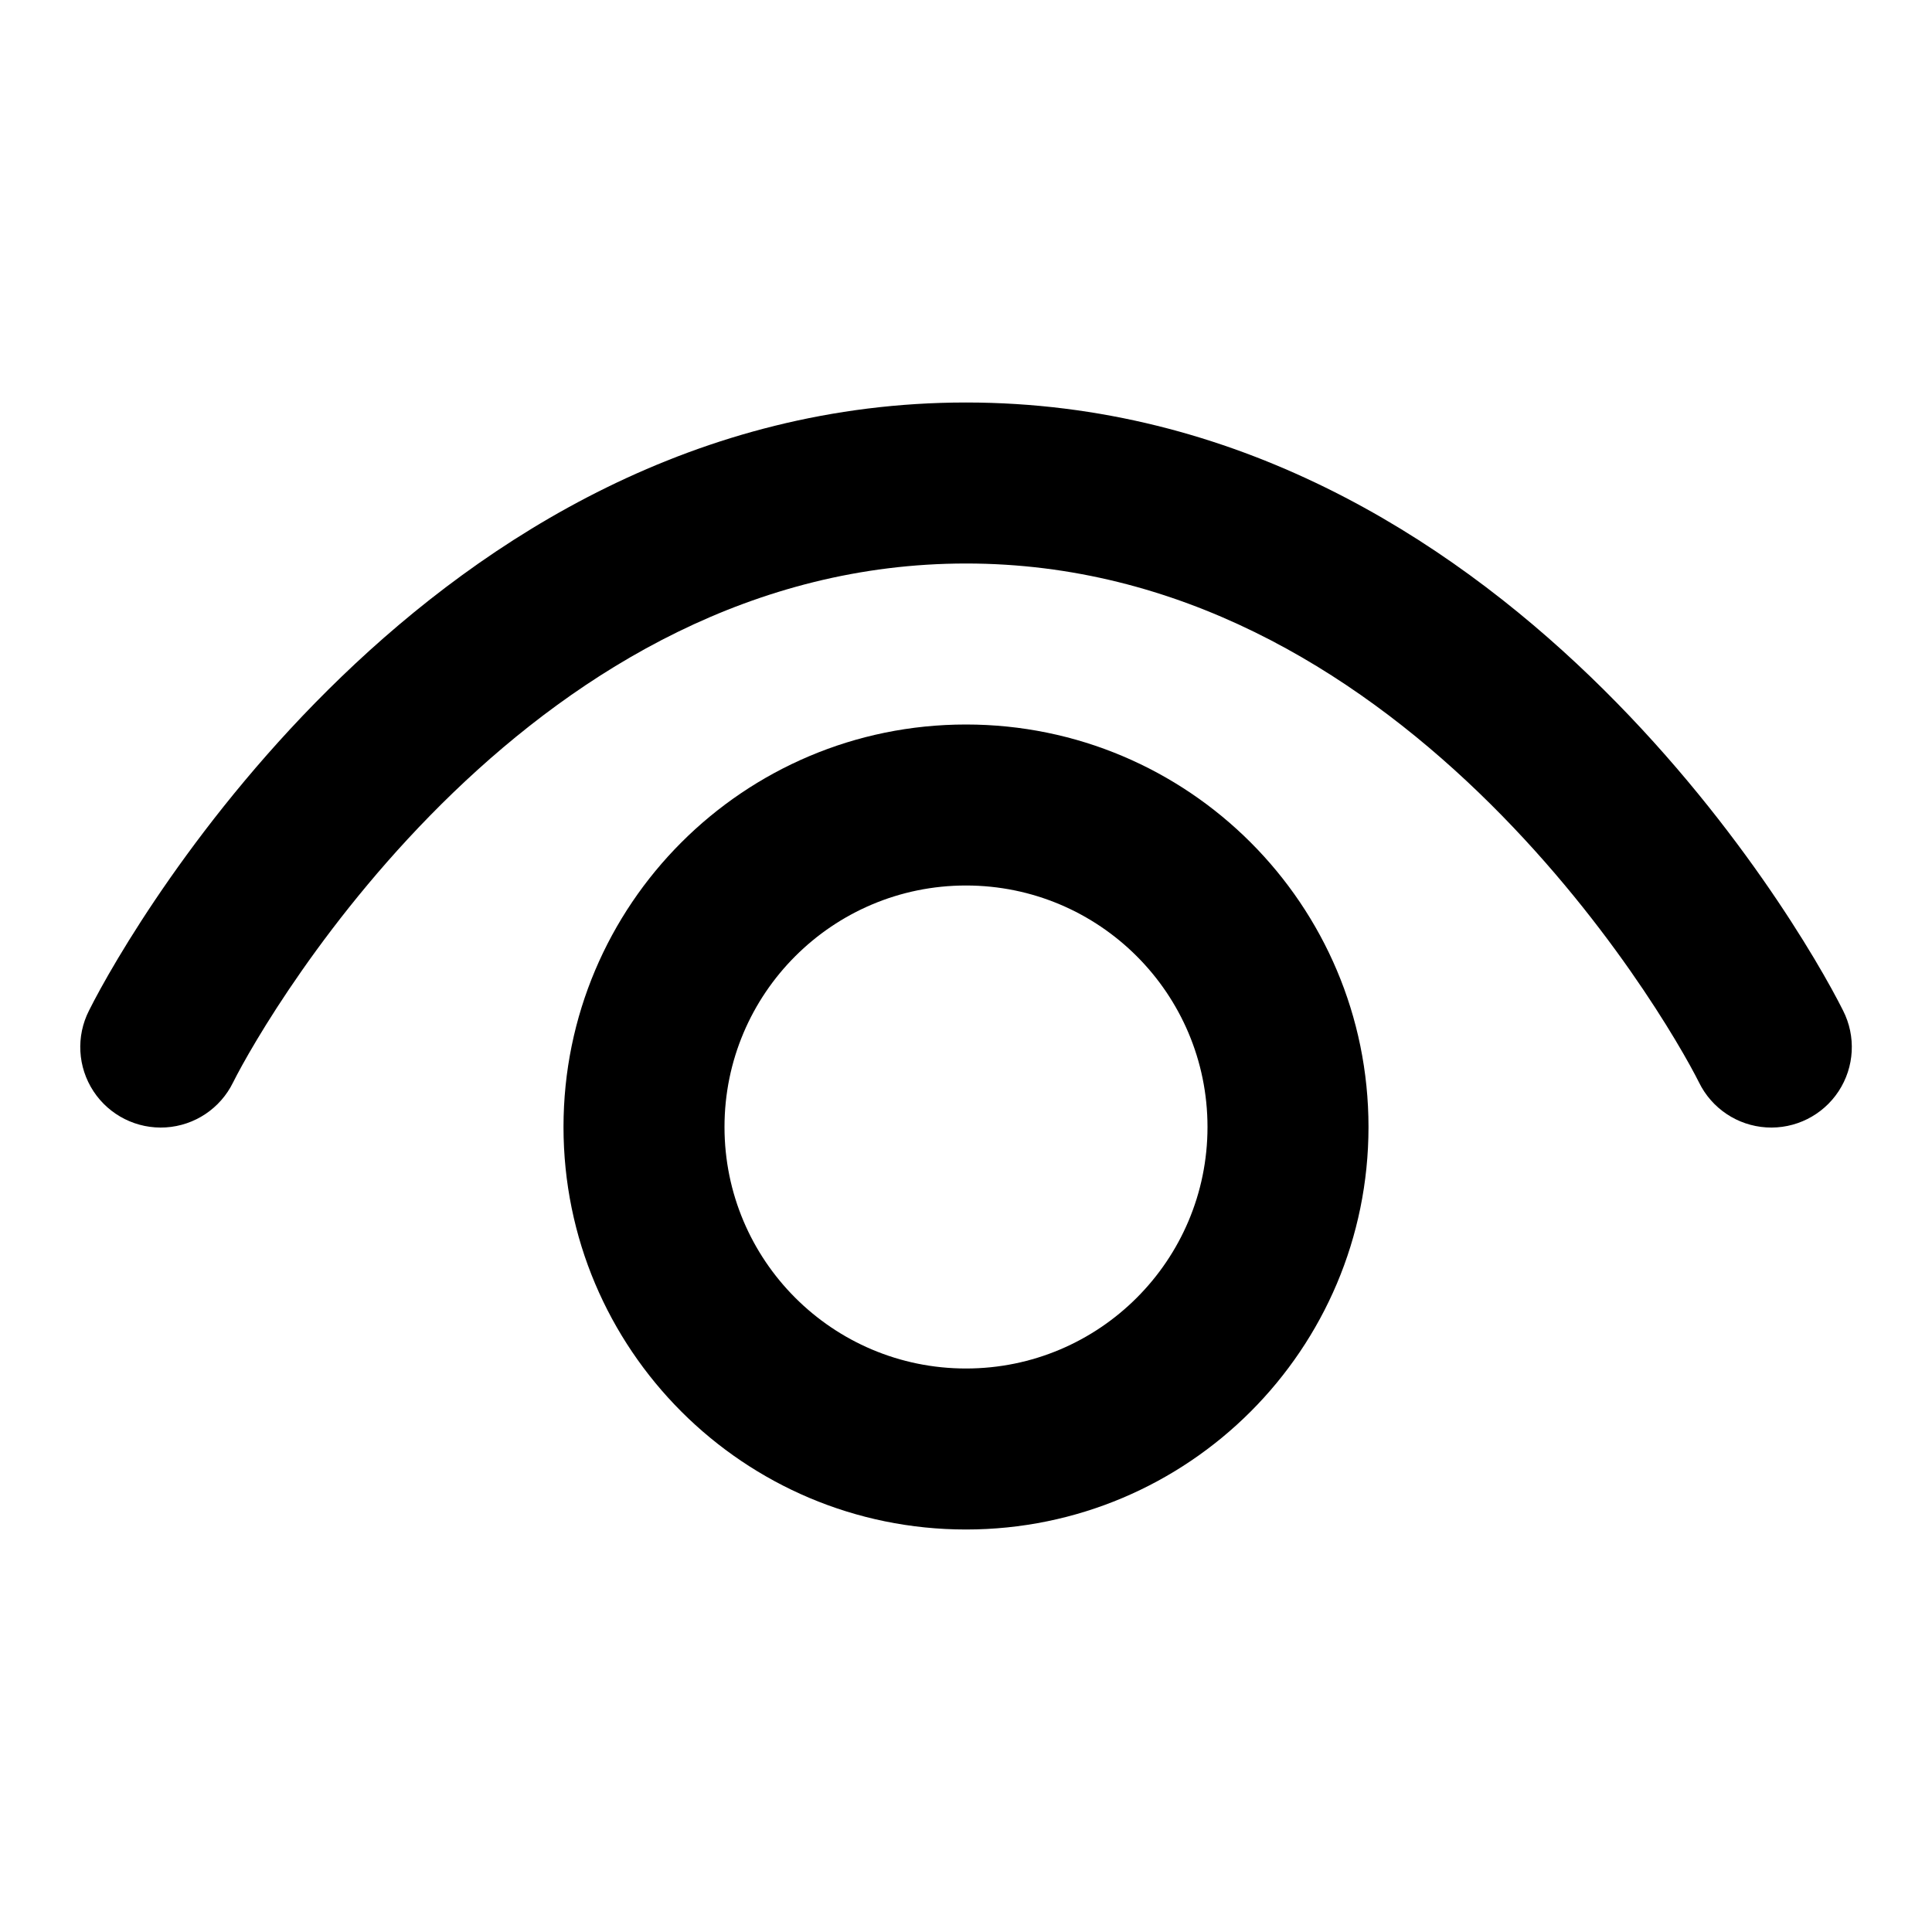
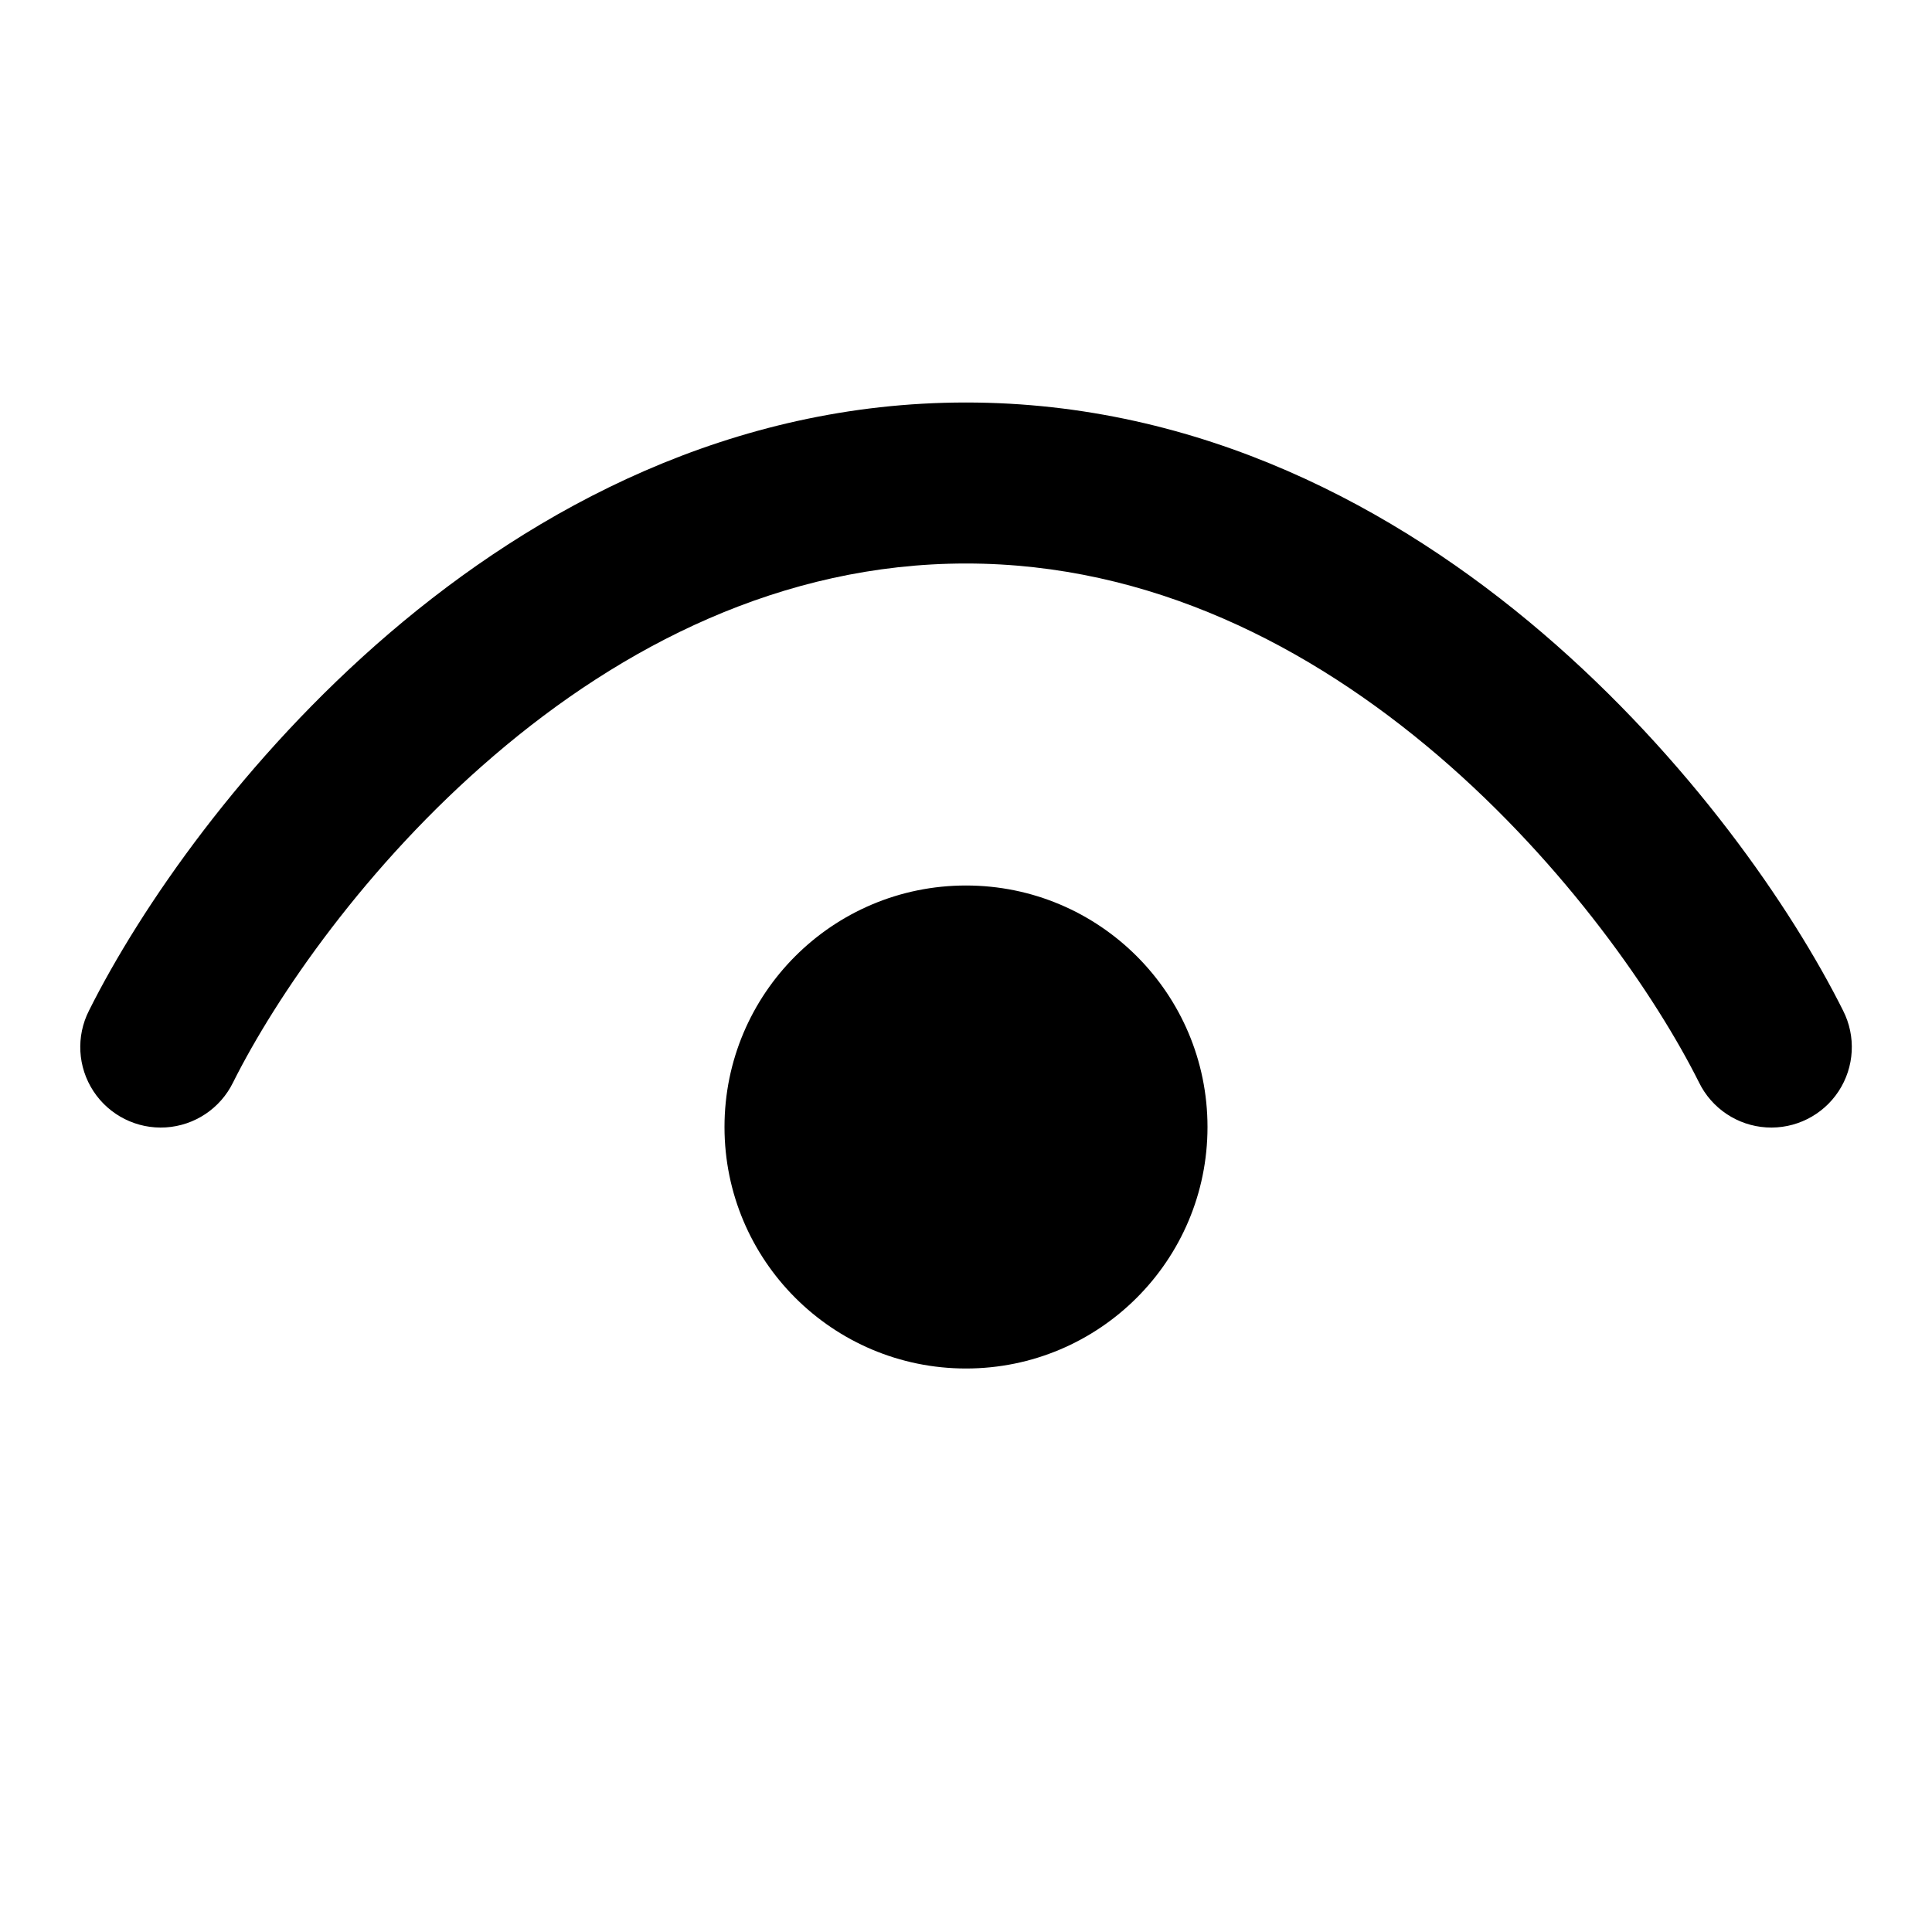
<svg xmlns="http://www.w3.org/2000/svg" viewBox="0 0 24 24">
-   <path d="M2.895 13.447c.214-.428 1.152-2.076 2.736-3.602C7.214 8.321 9.354 7 12.001 7c2.646 0 4.785 1.321 6.368 2.845 1.584 1.526 2.523 3.174 2.737 3.602a1 1 0 1 0 1.789-.894c-.286-.572-1.348-2.424-3.139-4.148C17.964 6.679 15.354 5 12 5 8.647 5 6.036 6.679 4.244 8.405c-1.79 1.724-2.852 3.576-3.138 4.148a1 1 0 1 0 1.789.894Z" />
-   <path fill-rule="evenodd" d="M17 14a5 5 0 1 1-10 0 5 5 0 0 1 10 0Zm-2 0a3 3 0 1 1-6 0 3 3 0 0 1 6 0Z" clip-rule="evenodd" />
+   <path fill-rule="evenodd" clip-rule="evenodd" d="M2.895 13.447c.53-1.06 1.65-2.7 3.243-4.062C7.726 8.025 9.712 7 12 7c2.288 0 4.274 1.026 5.863 2.385 1.592 1.363 2.713 3.002 3.243 4.062a1 1 0 1 0 1.789-.894c-.637-1.274-1.916-3.134-3.732-4.688C17.343 6.308 14.913 5 12 5 9.088 5 6.658 6.308 4.838 7.865 3.022 9.42 1.743 11.28 1.106 12.553a1 1 0 1 0 1.789.894ZM15 14a3 3 0 1 1-6 0 3 3 0 0 1 6 0Z" />
</svg>
